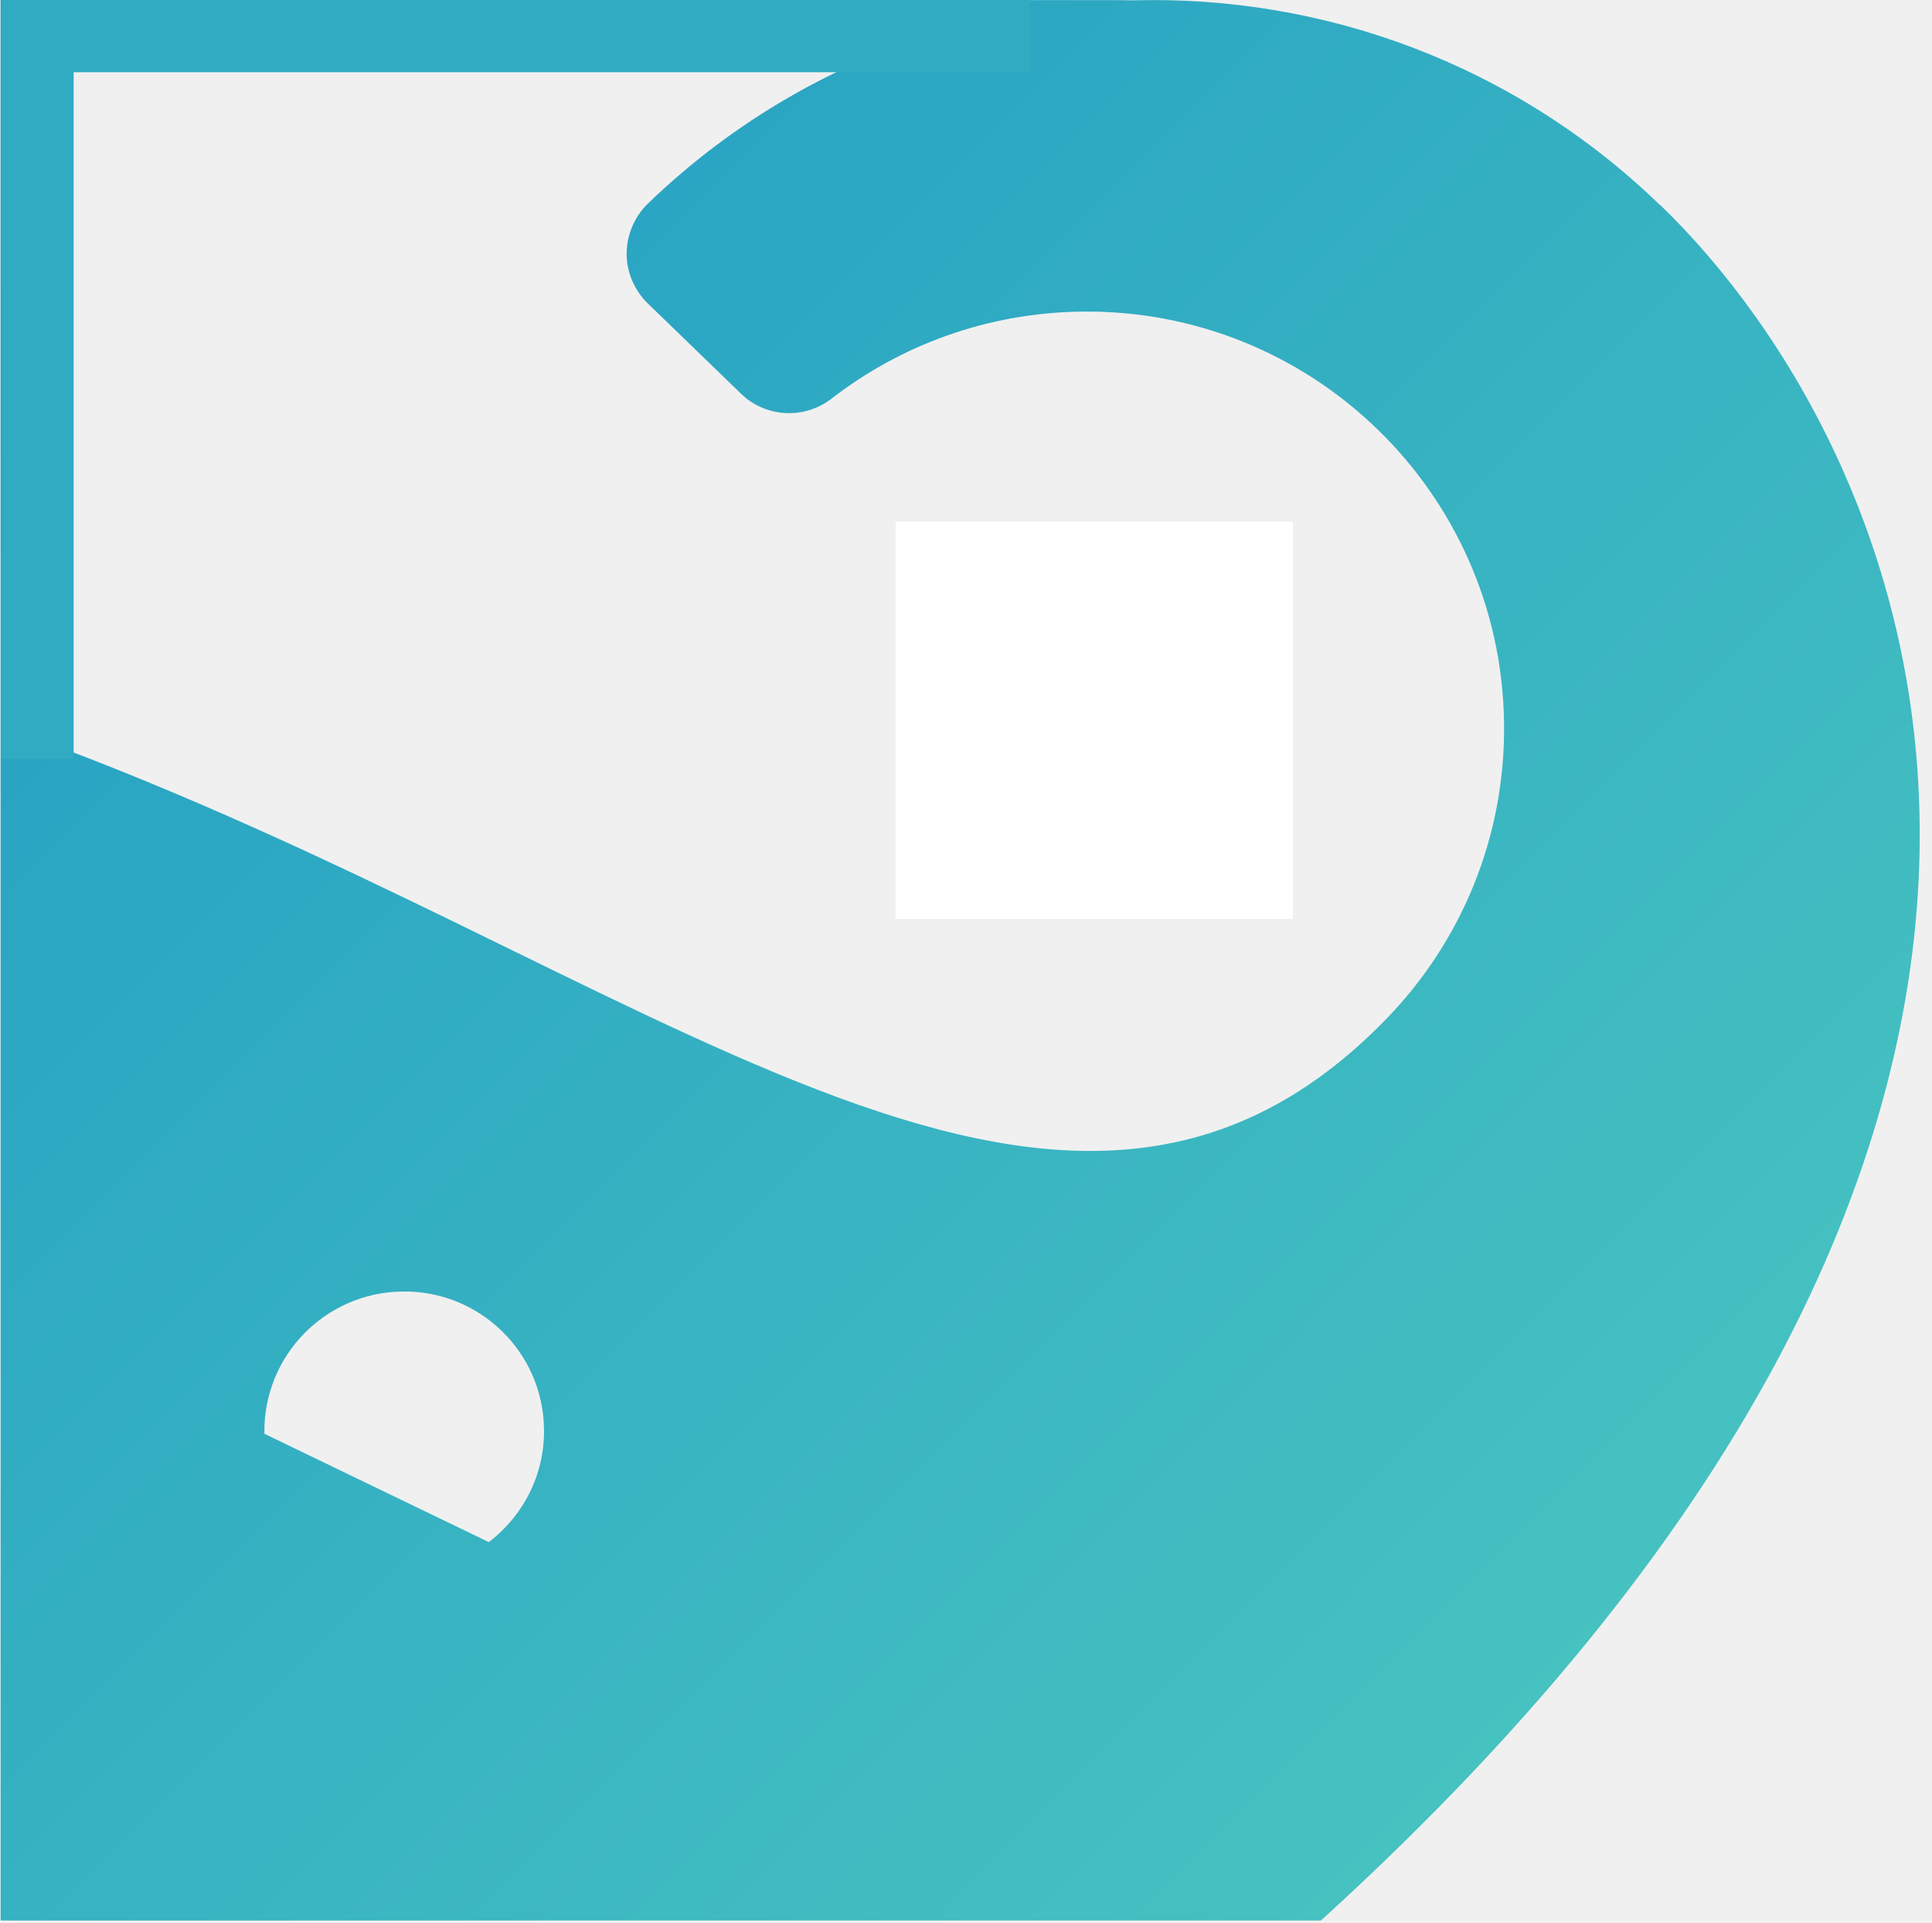
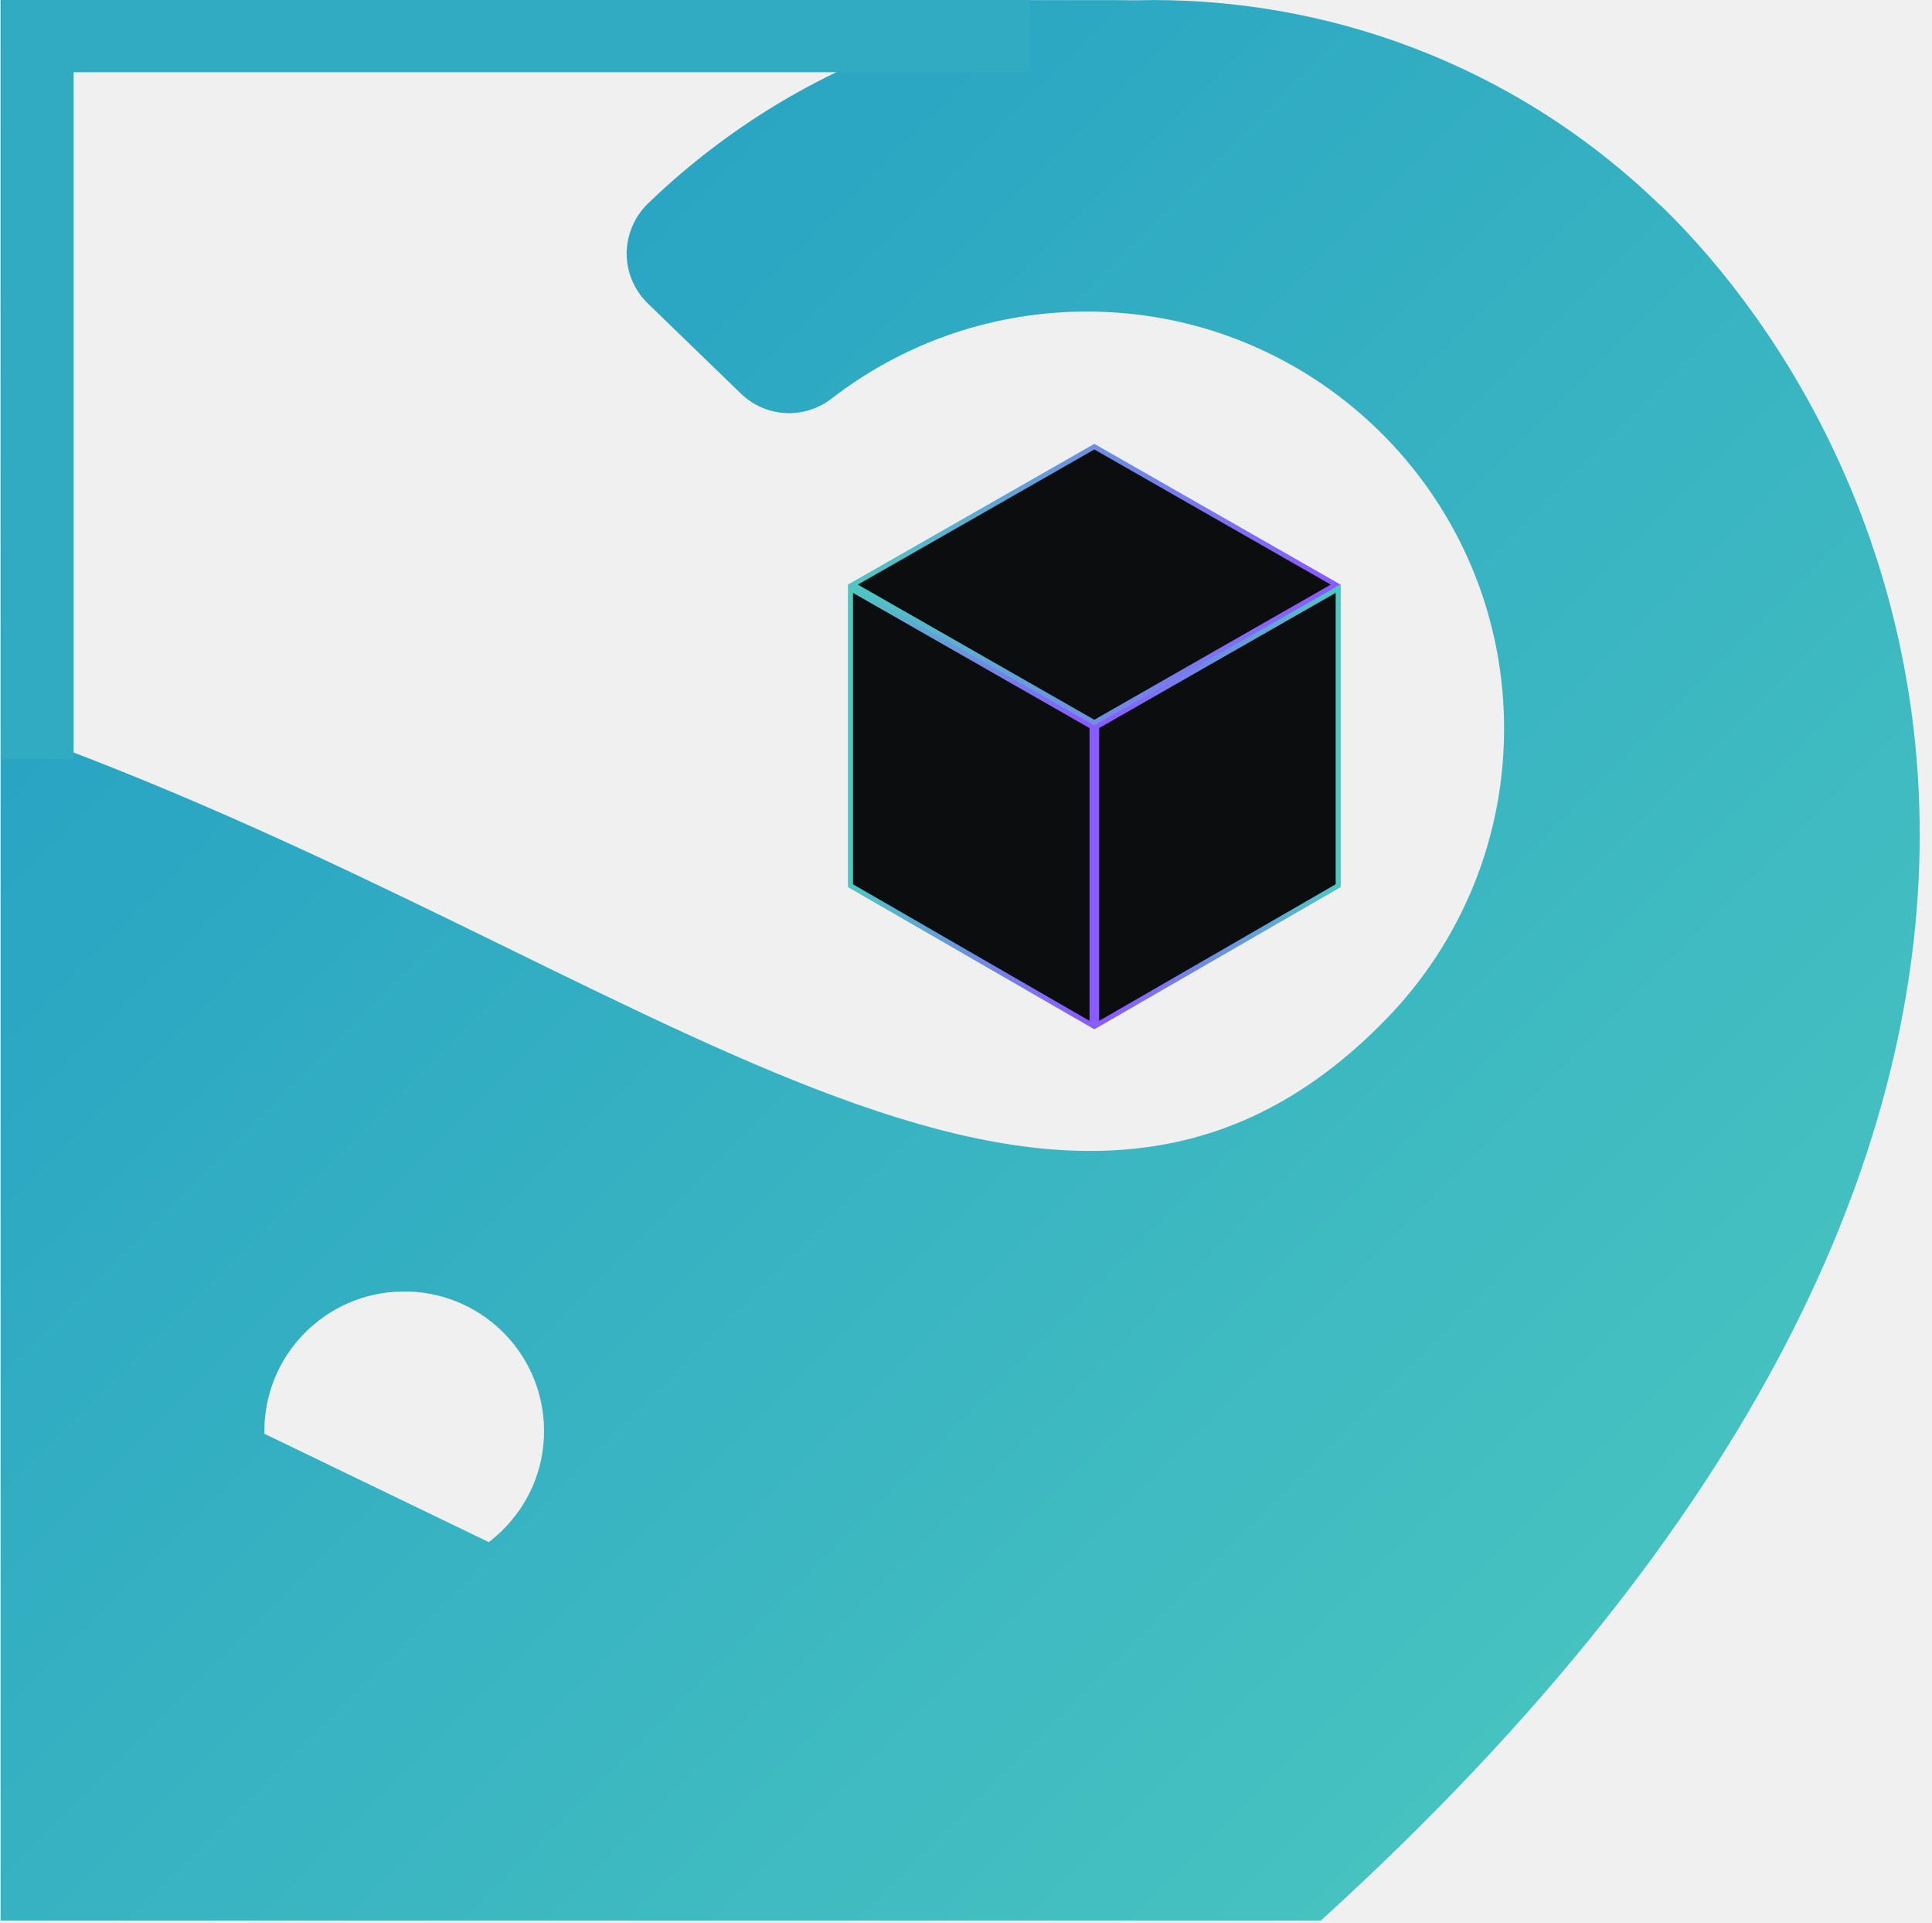
<svg xmlns="http://www.w3.org/2000/svg" width="389" height="387" viewBox="0 0 389 387" fill="none">
+   <defs>
+     <style>
+     @keyframes spin {
+       from { transform: rotate(0deg); }
+       to   { transform: rotate(360deg); }
+     }
+     #cube {
+       transform-origin: 220px 148px;
+       animation: spin 4s linear infinite;
+     }
+   </style>
+   </defs>
  <g clip-path="url(#clip0_982_1328)">
    <path fill-rule="evenodd" clip-rule="evenodd" d="M334.337 41.318H334.273C304.829 12.809 266.463 -0.915 228.457 0.062C228.372 0.041 228.309 0.041 228.224 0.062C226.949 0.041 225.674 0.02 224.378 0.02H0.127V386.639H265.953C444.827 223.995 385.726 91.05 334.337 41.318ZM98.423 310.458L53.237 288.641V288.556C52.982 273.005 65.41 260.237 80.96 260.004C96.511 259.749 109.321 272.134 109.533 287.685C109.682 296.947 105.285 305.211 98.423 310.458ZM279.145 205.109C212.822 273.451 131.096 193.807 6.118 148.239V6.011H190.515C168.592 12.469 147.921 24.132 130.438 40.999C127.74 43.634 126.21 47.245 126.167 51.027C126.167 54.808 127.697 58.42 130.416 61.075L149.175 79.239C154.167 84.082 161.942 84.507 167.445 80.237C181.296 69.53 198.631 63.029 217.517 62.732C263.913 62.01 302.131 98.996 302.832 145.371C303.194 168.548 294.122 189.686 279.145 205.109Z" fill="url(#paint0_linear_982_1328)" />
    <rect x="0.295" y="0.014" width="14.528" height="152.776" fill="#30ABC2" />
    <rect x="207.383" y="0.014" width="14.523" height="200.789" transform="rotate(90 207.383 0.0136719)" fill="#30ABC2" />
-     <rect x="180.328" y="105" width="80" height="80" fill="white" />
+     <g id="cube">
+       <path d="M220.339 146.012L170.781 117.694L220.339 89.375L269.896 117.694L220.339 146.012Z" fill="url(#paint1_linear_982_1328)" />
+       <path d="M219.984 146.217V206.575L171.135 178.372V118.303L219.984 146.217Z" fill="url(#paint2_linear_982_1328)" stroke="#209BC4" stroke-width="0.708" />
+       <path d="M220.693 146.217V206.576L269.543 178.373V118.303L220.693 146.217Z" fill="url(#paint3_linear_982_1328)" stroke="#209BC4" stroke-width="0.708" />
+       <path d="M268.921 117.693L220.339 145.455L171.756 117.693L220.339 89.932L268.921 117.693Z" fill="#0B0D0F" stroke="url(#paint4_linear_982_1328)" stroke-width="0.967" />
+       <path d="M219.855 146.292V206.352L171.265 178.297V118.526L219.855 146.292Z" fill="#0B0D0F" stroke="url(#paint5_linear_982_1328)" stroke-width="0.967" />
+       <path d="M220.822 146.292V206.353L269.413 178.298V118.526L220.822 146.292Z" fill="#0B0D0F" stroke="url(#paint6_linear_982_1328)" stroke-width="0.967" />
+     </g>
  </g>
  <defs>
    <linearGradient id="paint0_linear_982_1328" x1="0.127" y1="0.014" x2="386.752" y2="386.416" gradientUnits="userSpaceOnUse">
      <stop stop-color="#209BC4" />
+       <stop offset="1" stop-color="#4DC9C0" />
+     </linearGradient>
+     <linearGradient id="paint1_linear_982_1328" x1="200.714" y1="174.611" x2="290.286" y2="98.975" gradientUnits="userSpaceOnUse">
+       <stop stop-color="#3099E3" />
+       <stop offset="1" stop-color="#77DEF0" />
+     </linearGradient>
+     <linearGradient id="paint2_linear_982_1328" x1="185.748" y1="252.38" x2="257.355" y2="233.247" gradientUnits="userSpaceOnUse">
+       <stop stop-color="#3099E3" />
+       <stop offset="1" stop-color="#77DEF0" />
+     </linearGradient>
+     <linearGradient id="paint3_linear_982_1328" x1="254.93" y1="252.382" x2="183.322" y2="233.249" gradientUnits="userSpaceOnUse">
+       <stop stop-color="#3099E3" />
+       <stop offset="1" stop-color="#77DEF0" />
+     </linearGradient>
+     <linearGradient id="paint4_linear_982_1328" x1="263.634" y1="113.96" x2="170.781" y2="113.96" gradientUnits="userSpaceOnUse">
+       <stop stop-color="#8A5CFF" />
+       <stop offset="1" stop-color="#4DC9C0" />
+     </linearGradient>
+     <linearGradient id="paint5_linear_982_1328" x1="217.208" y1="156.542" x2="170.781" y2="156.542" gradientUnits="userSpaceOnUse">
+       <stop stop-color="#8A5CFF" />
+       <stop offset="1" stop-color="#4DC9C0" />
+     </linearGradient>
+     <linearGradient id="paint6_linear_982_1328" x1="223.47" y1="156.542" x2="269.896" y2="156.542" gradientUnits="userSpaceOnUse">
+       <stop stop-color="#8A5CFF" />
      <stop offset="1" stop-color="#4DC9C0" />
    </linearGradient>
    <clipPath id="clip0_982_1328">
      <rect width="386.64" height="386.64" fill="white" />
    </clipPath>
  </defs>
</svg>
